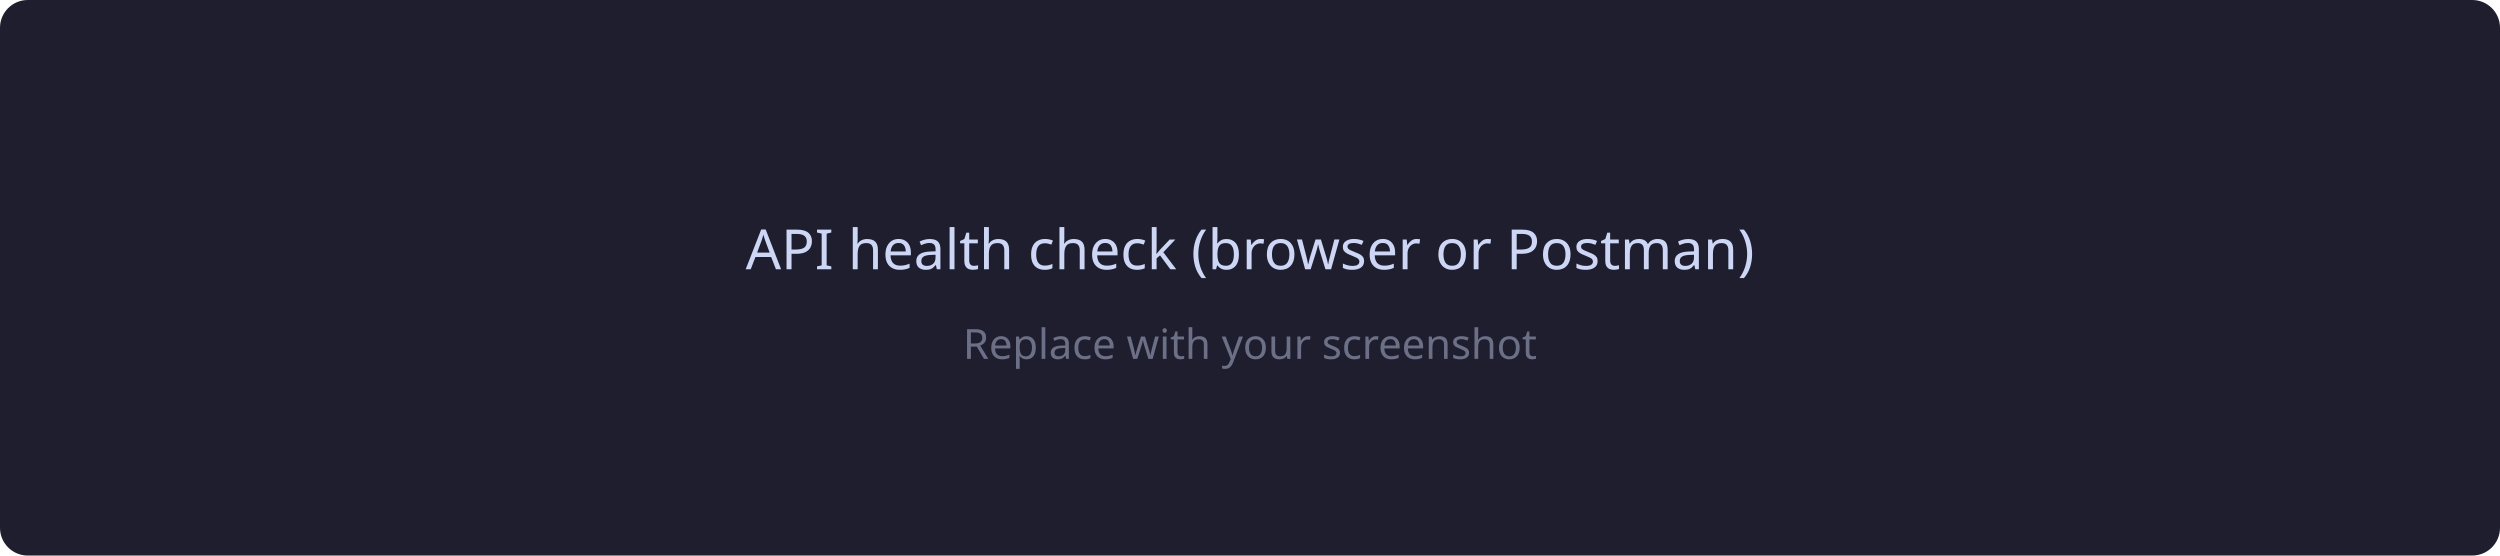
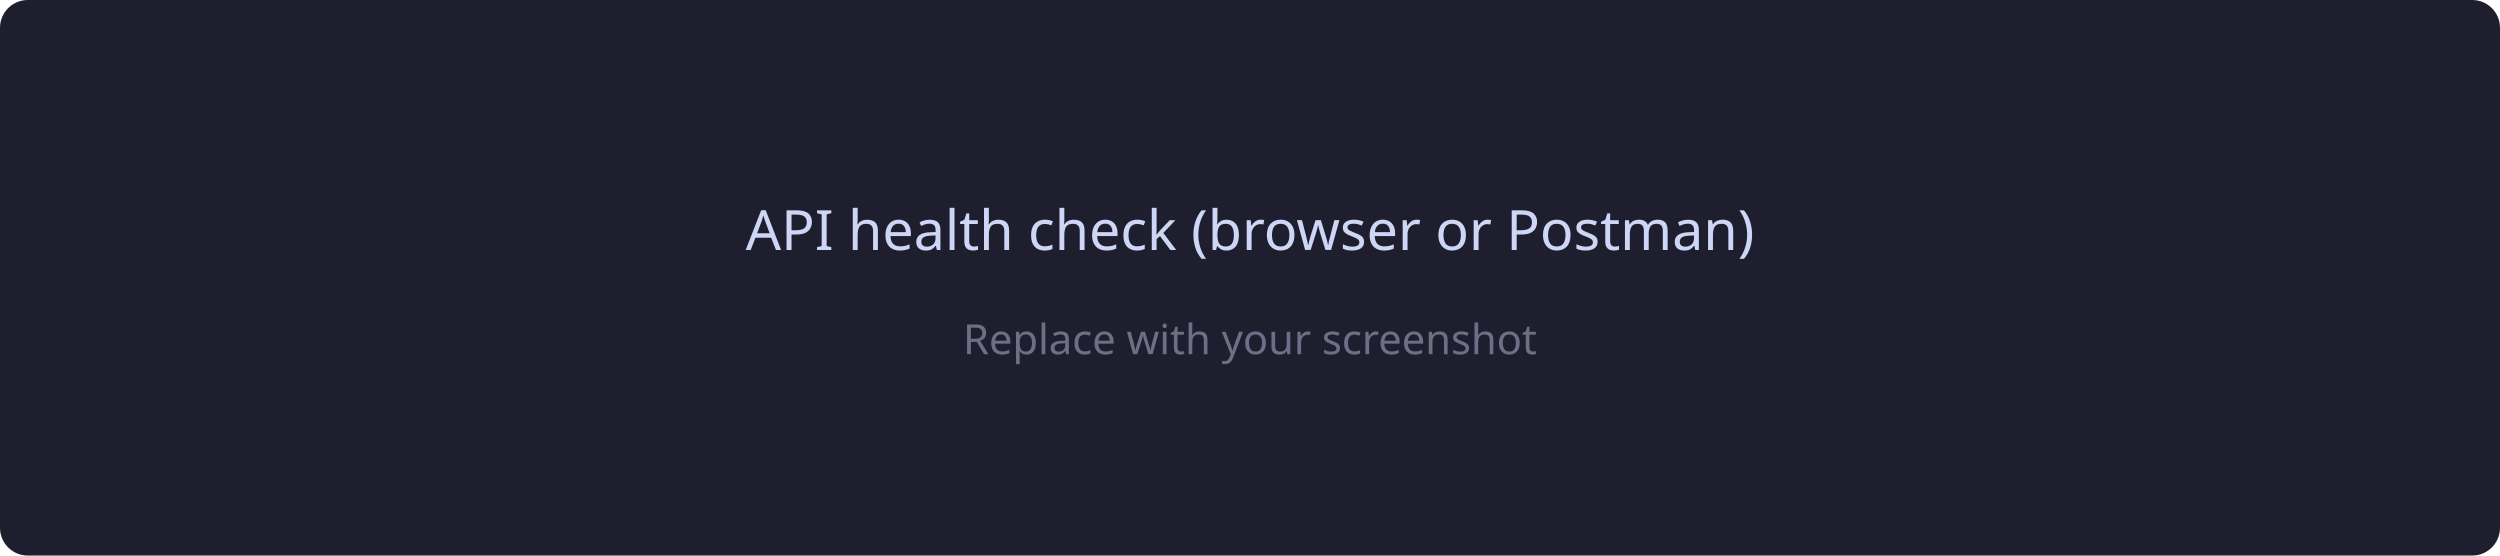
<svg xmlns="http://www.w3.org/2000/svg" width="720" height="160" viewBox="0 0 720 160">
-   <rect width="100%" height="100%" fill="#1e1e2e" rx="8" />
-   <text x="50%" y="45%" dominant-baseline="middle" text-anchor="middle" fill="#cdd6f4" font-family="Segoe UI,system-ui,sans-serif" font-size="16">API health check (browser or Postman)</text>
-   <text x="50%" y="62%" dominant-baseline="middle" text-anchor="middle" fill="#6c7086" font-family="Segoe UI,system-ui,sans-serif" font-size="12">Replace with your screenshot</text>
+   <rect width="720" height="160" fill="#1e1e2e" rx="8" />
+   <text x="360" y="72" text-anchor="middle" fill="#cdd6f4" font-family="sans-serif" font-size="16">API health check (browser or Postman)</text>
+   <text x="360" y="102" text-anchor="middle" fill="#6c7086" font-family="sans-serif" font-size="12">Replace with your screenshot</text>
</svg>
